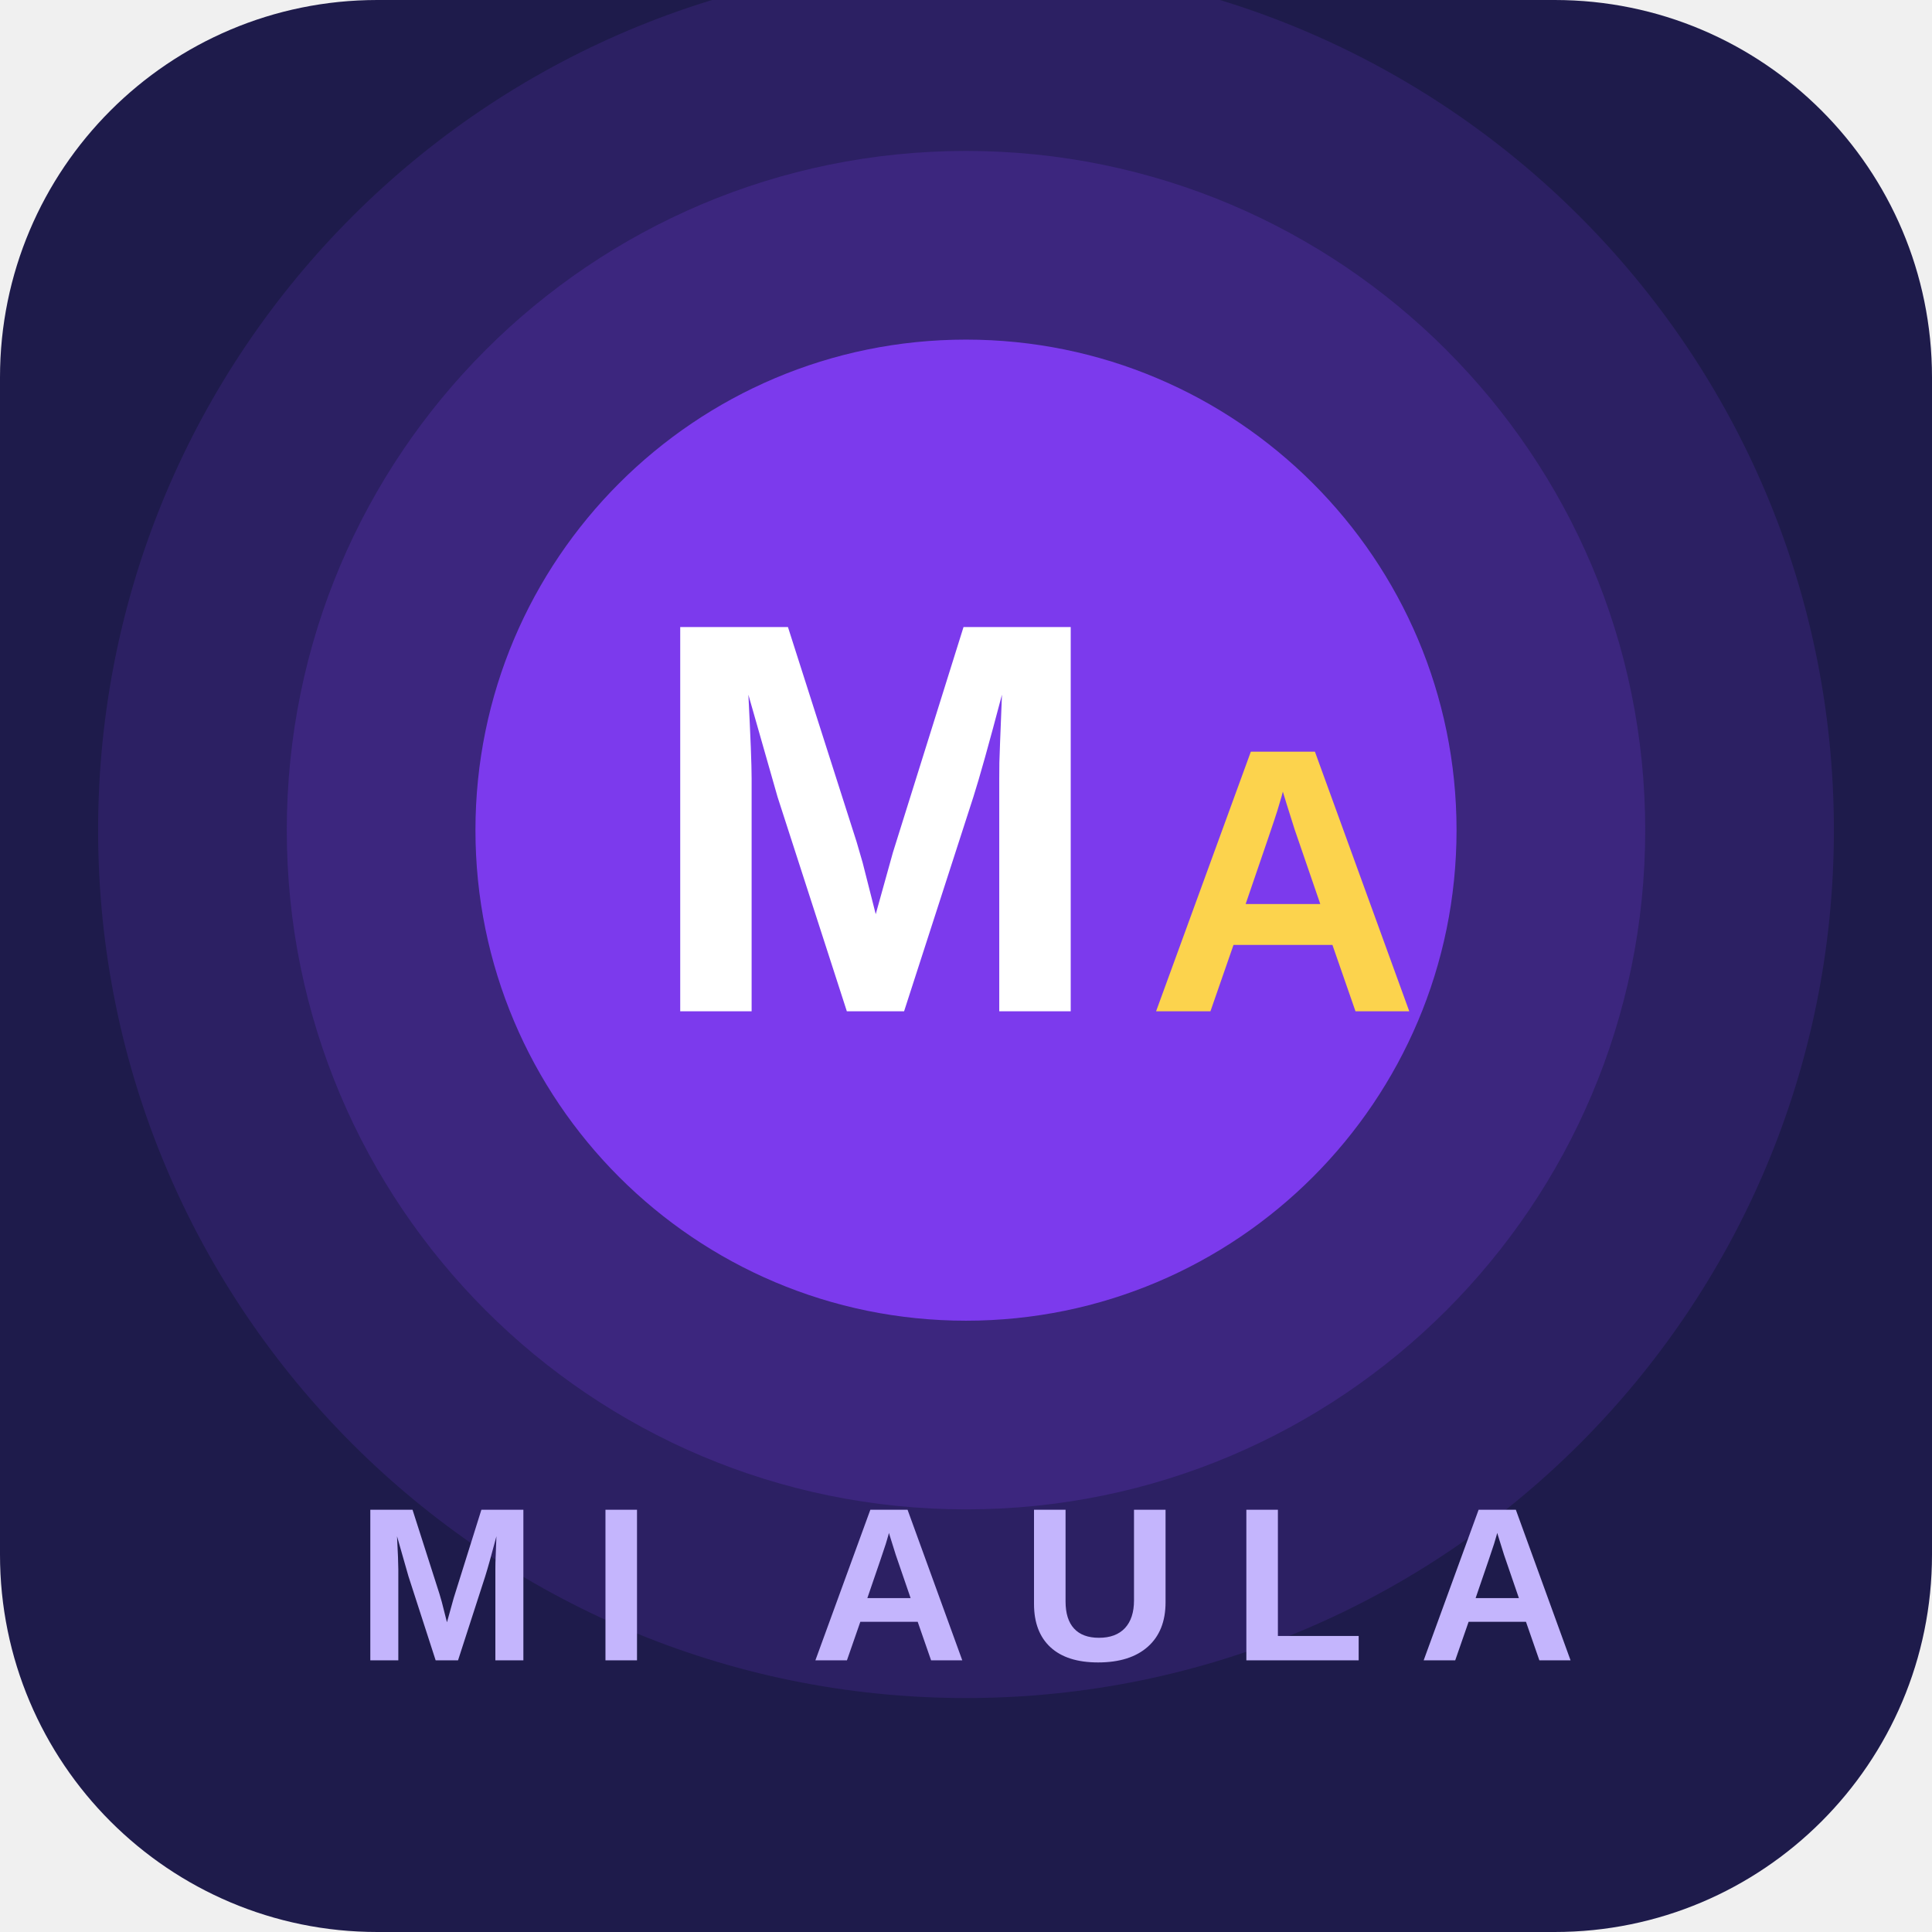
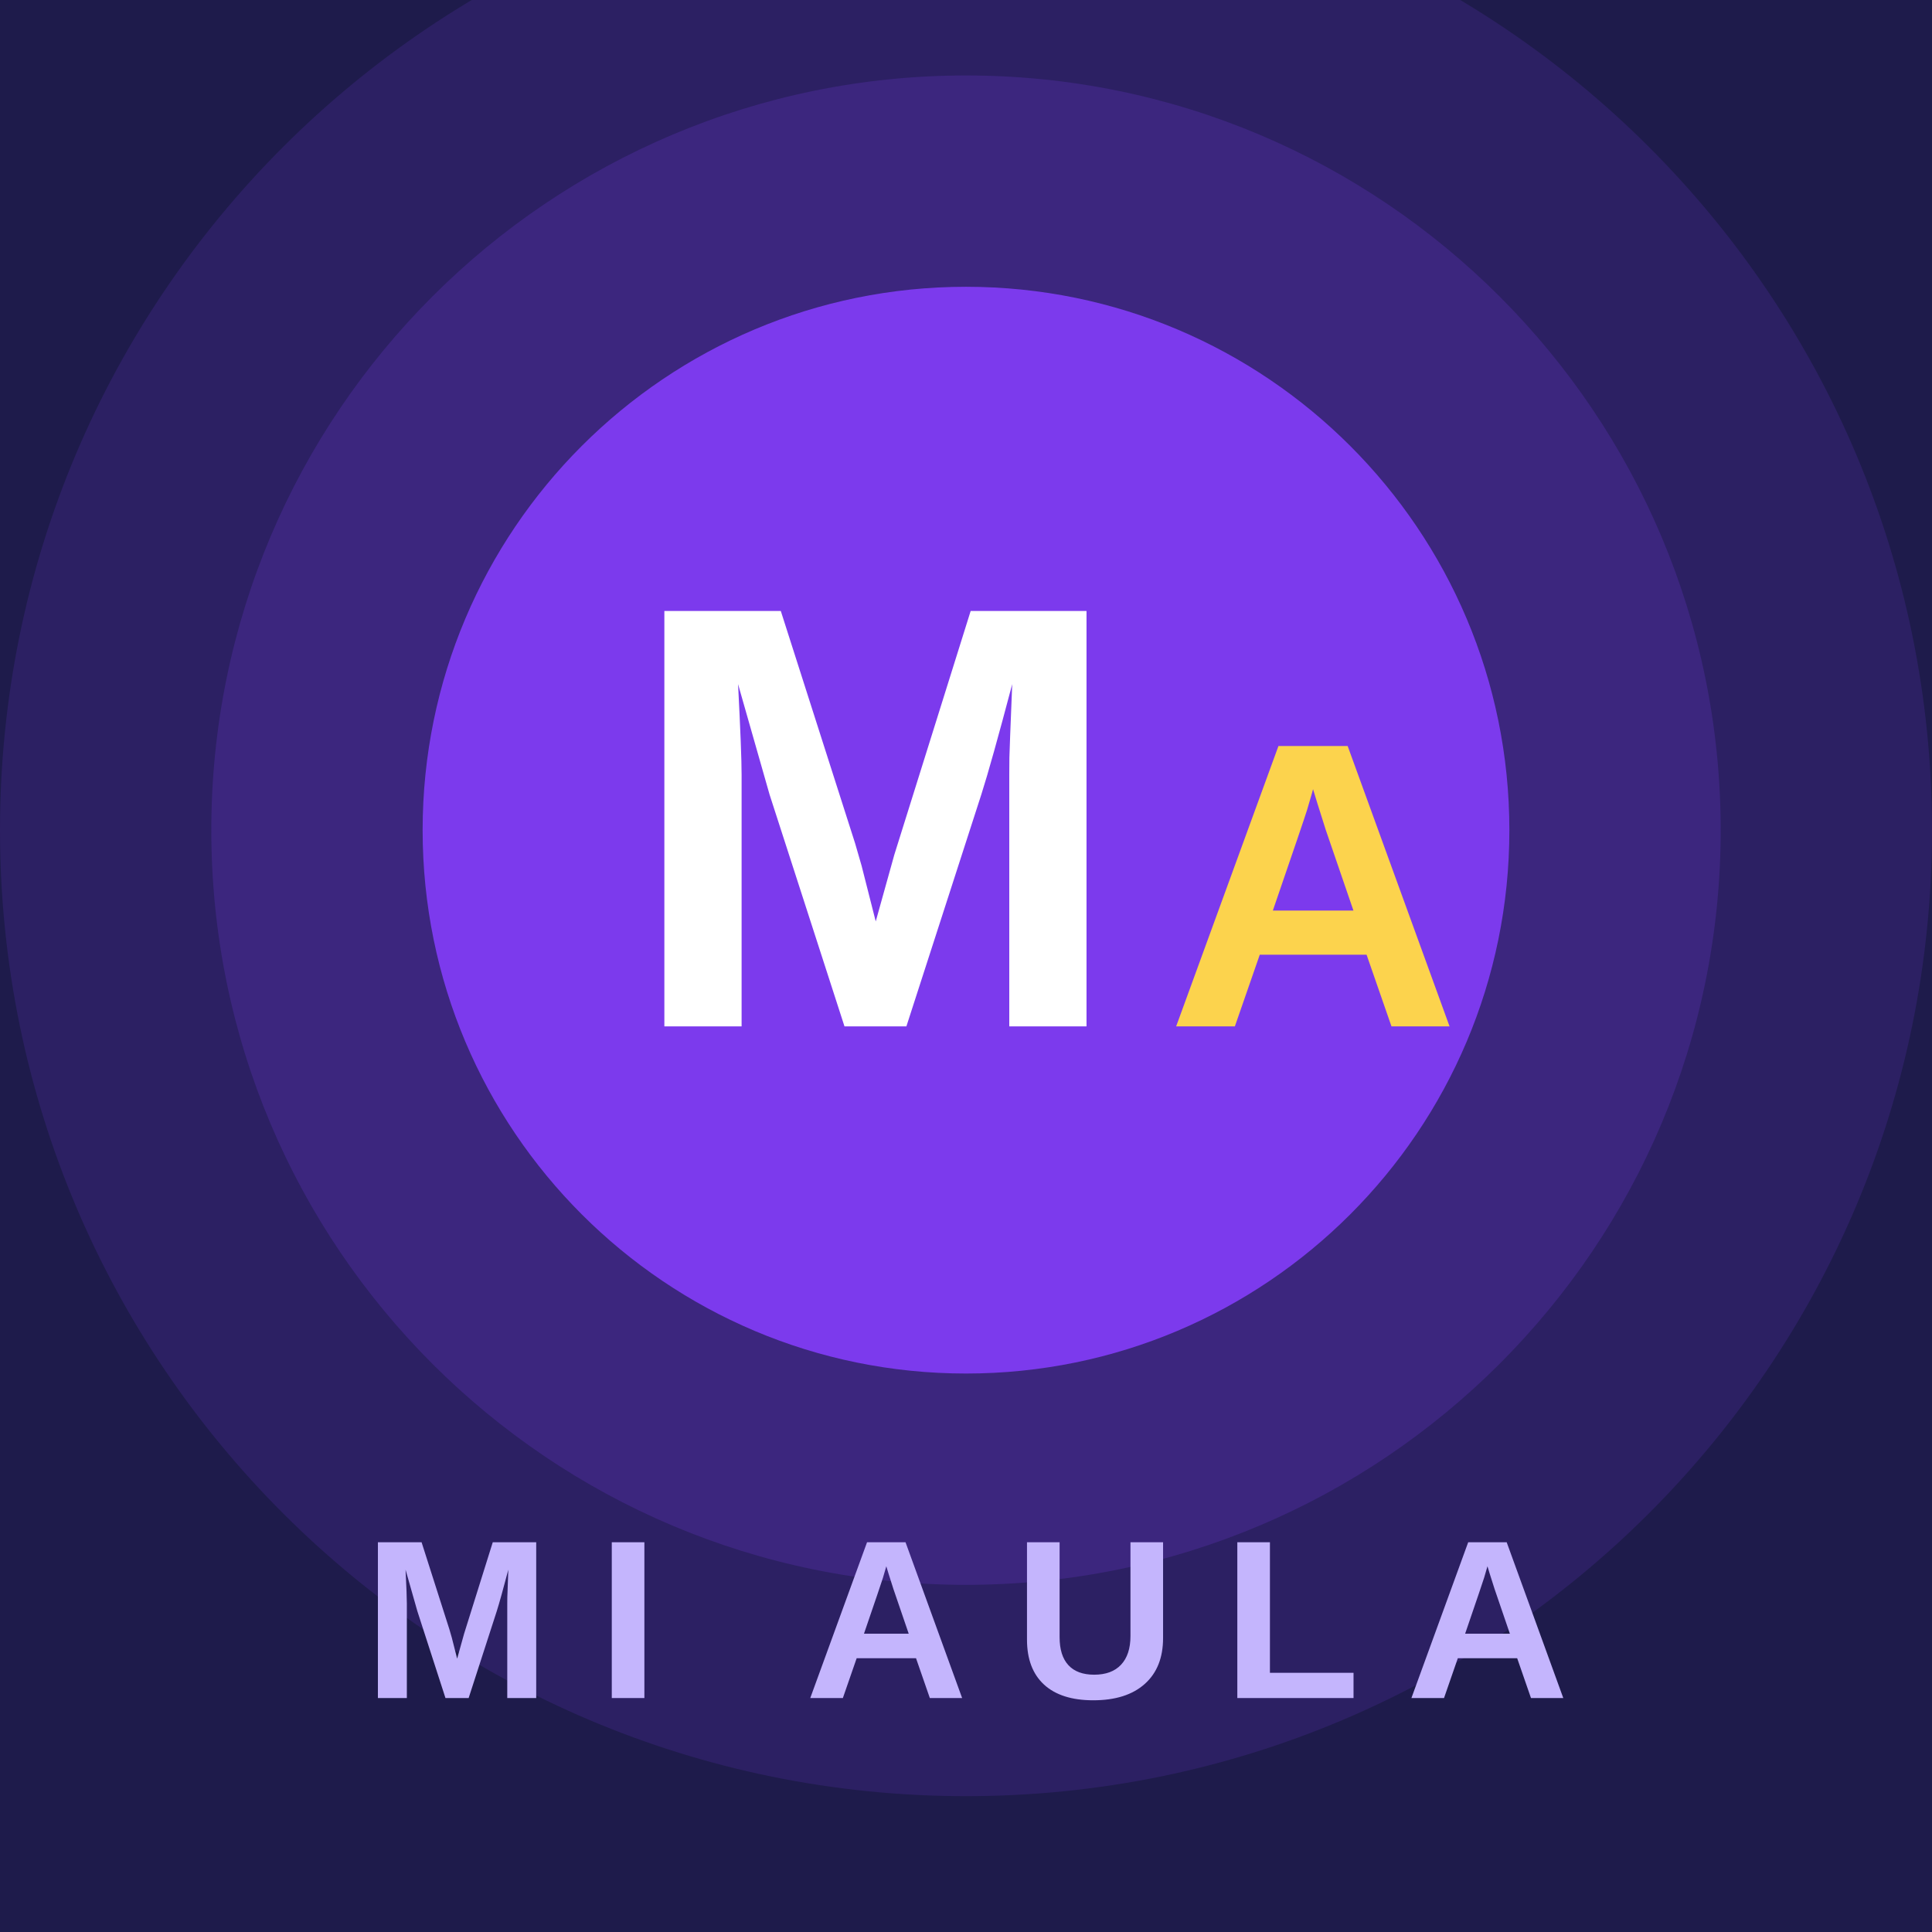
<svg xmlns="http://www.w3.org/2000/svg" viewBox="0 0 512 512">
-   <rect width="512" height="512" rx="100" fill="#1E1B4B" />
-   <circle cx="256" cy="220" r="230" fill="#7C3AED" opacity="0.15" />
-   <circle cx="256" cy="220" r="180" fill="#7C3AED" opacity="0.2" />
-   <circle cx="256" cy="220" r="130" fill="#7C3AED" />
-   <text x="232" y="268" font-size="148" font-weight="900" text-anchor="middle" fill="white" font-family="Arial, sans-serif">M</text>
-   <text x="340" y="268" font-size="100" font-weight="900" text-anchor="middle" fill="#FCD34D" font-family="Arial, sans-serif">A</text>
-   <text x="256" y="440" font-size="58" font-weight="900" text-anchor="middle" fill="#C4B5FD" font-family="Arial, sans-serif" letter-spacing="14">MI AULA</text>
+   <rect width="512" height="512" fill="#1E1B4B" />
+   <circle cx="256" cy="220" r="256" fill="#7C3AED" opacity="0.15" />
+   <circle cx="256" cy="220" r="200" fill="#7C3AED" opacity="0.2" />
+   <circle cx="256" cy="220" r="144" fill="#7C3AED" />
+   <text x="232" y="272" font-size="160" font-weight="900" text-anchor="middle" fill="white" font-family="Arial, sans-serif">M</text>
+   <text x="348" y="272" font-size="108" font-weight="900" text-anchor="middle" fill="#FCD34D" font-family="Arial, sans-serif">A</text>
+   <text x="256" y="450" font-size="60" font-weight="900" text-anchor="middle" fill="#C4B5FD" font-family="Arial, sans-serif" letter-spacing="12">MI AULA</text>
</svg>
